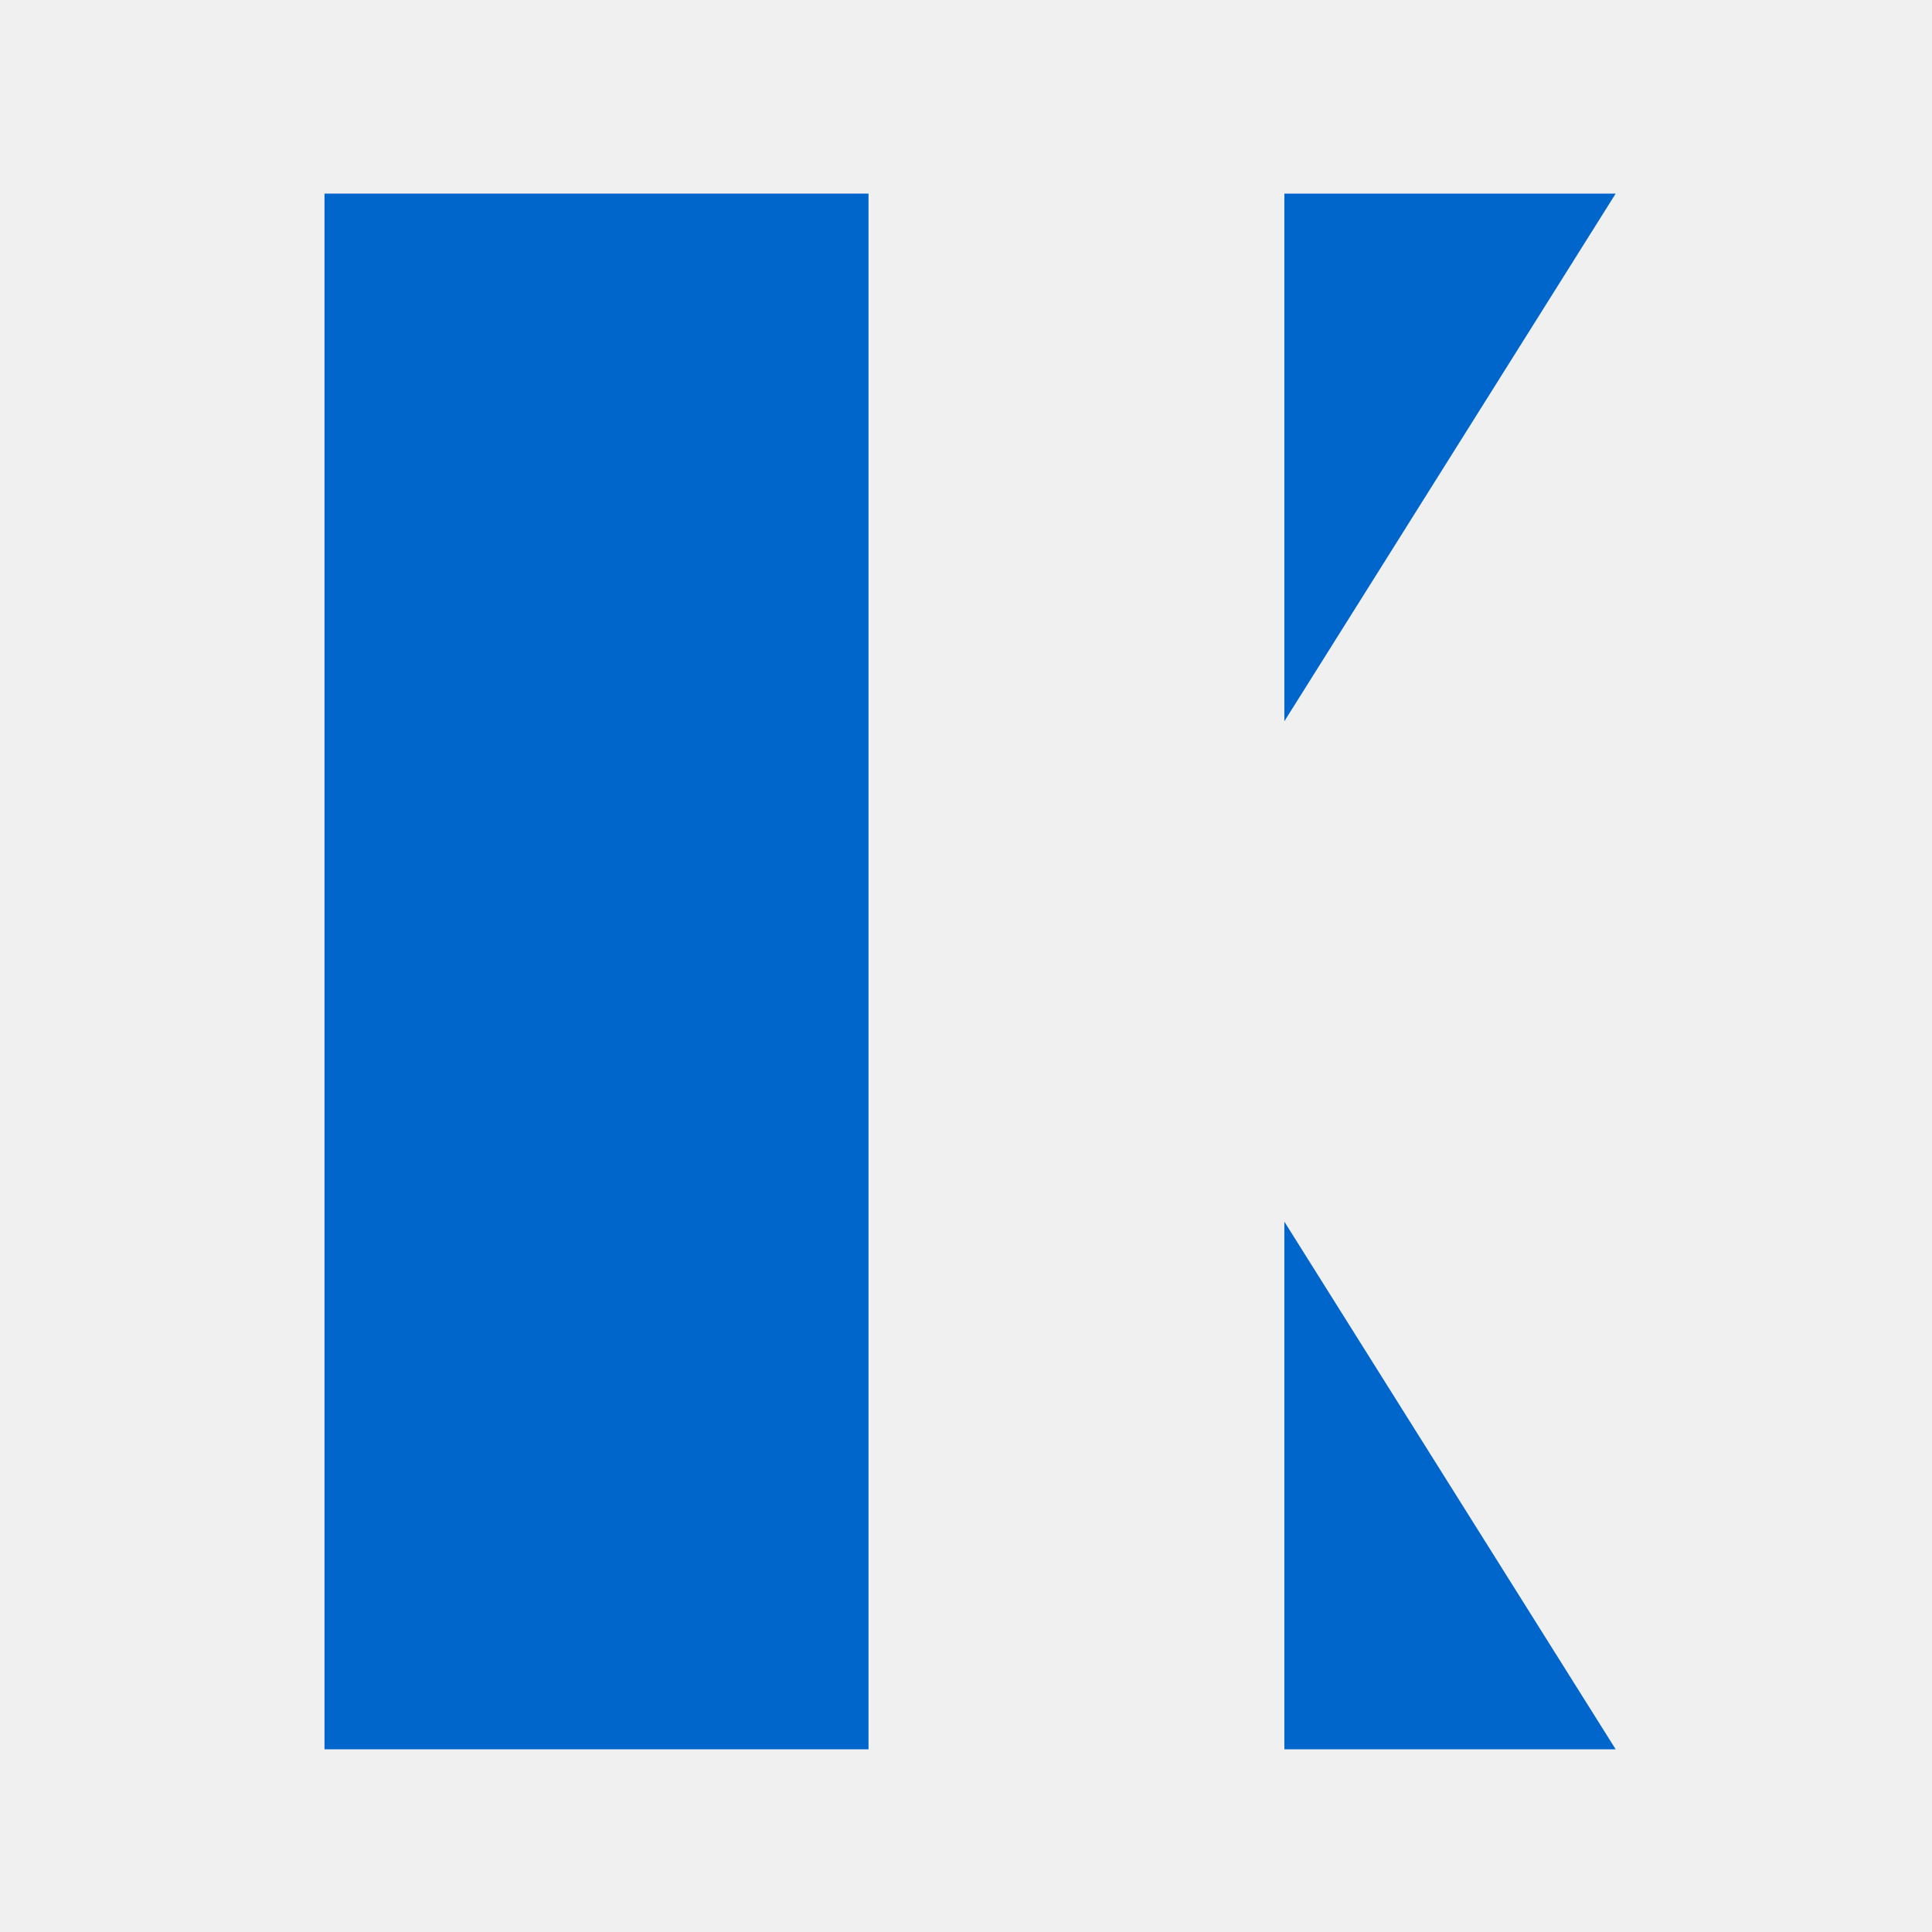
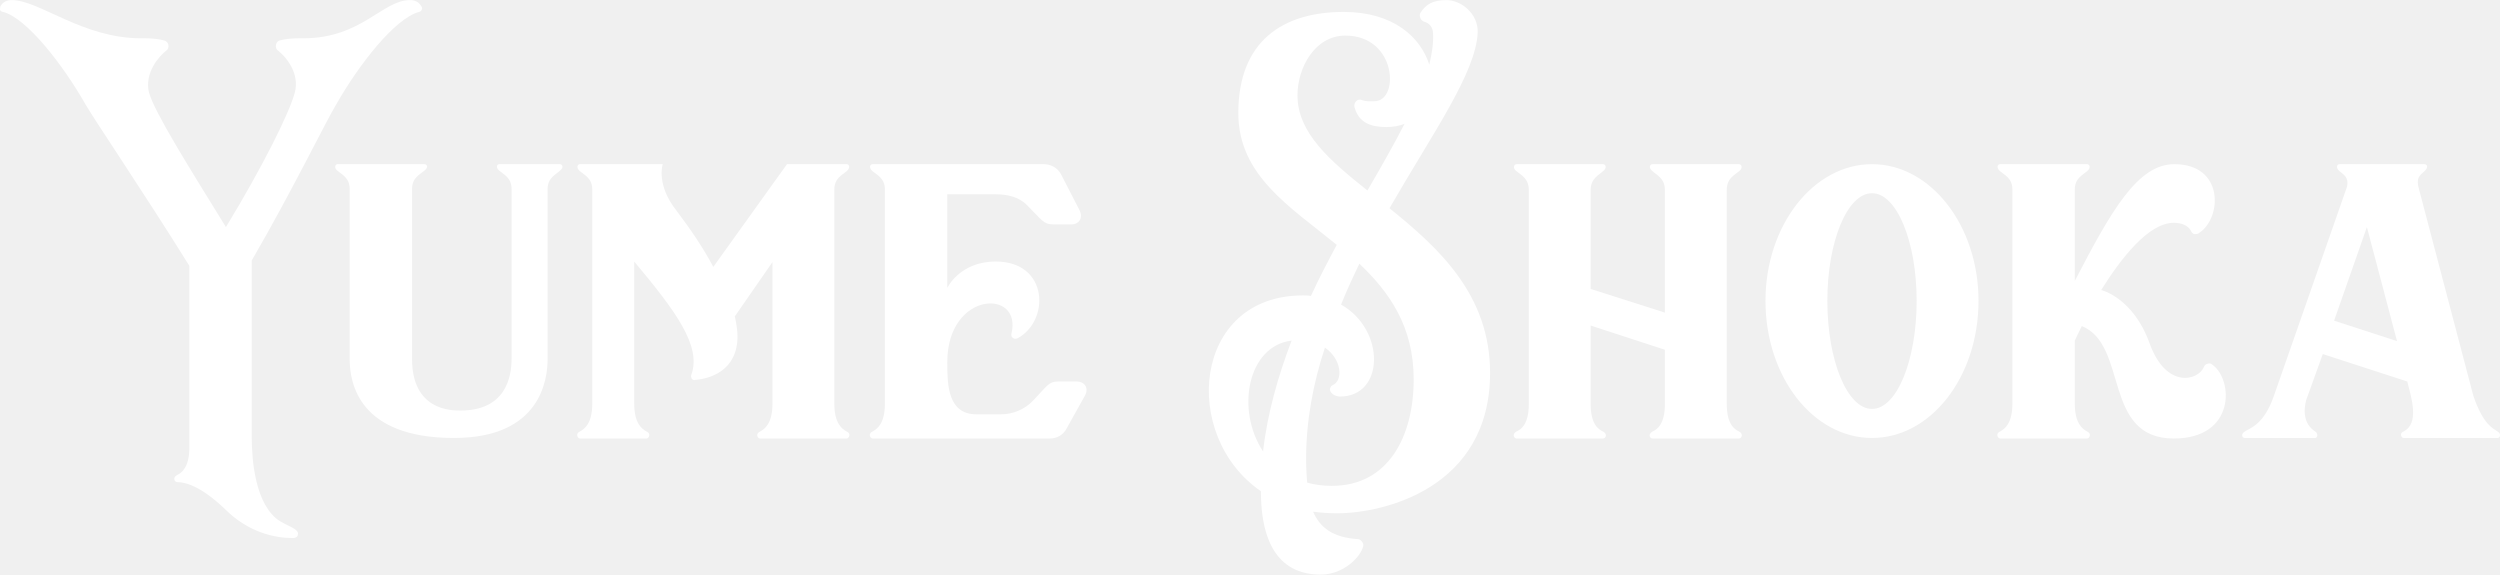
- <svg xmlns="http://www.w3.org/2000/svg" id="组_3" data-name="组 3" width="1062.75" height="1062.75" viewBox="0 0 1417 1417">
-   <defs>
-     <style>
-       .cls-1, .cls-2 {
-         fill: #06c;
-       }
- 
-       .cls-2 {
-         fill-rule: evenodd;
-       }
-     </style>
-   </defs>
-   <rect id="矩形_2" data-name="矩形 2" class="cls-1" x="238" y="142" width="399" height="1141" />
-   <path id="矩形_3" data-name="矩形 3" class="cls-2" d="M942,142h243L942,529V142Z" />
-   <path id="矩形_3_拷贝" data-name="矩形 3 拷贝" class="cls-2" d="M942,1283h243L942,896v387Z" />
+ <svg xmlns="http://www.w3.org/2000/svg" viewBox="-217 0 435 100" fill="#FFFFFF" version="1.1">
+   <g transform="translate(-217 69) scale(1.3)">
+     <g>
+       <path d="M56.376-52.272C56.016-52.848 55.512-53.064 54.864-53.064C51.192-53.064 48.384-47.952 40.608-47.952C40.608-47.952 38.736-48.024 37.440-47.664C37.152-47.592 37.008-47.376 36.936-47.088C36.864-46.728 37.008-46.440 37.224-46.296C38.160-45.576 40.176-43.344 39.456-40.680C38.736-37.944 35.136-30.744 30.240-22.680C25.272-30.744 20.736-37.944 19.944-40.680C19.296-43.344 21.312-45.576 22.248-46.296C22.464-46.440 22.608-46.728 22.536-47.088C22.464-47.376 22.248-47.592 21.960-47.664C20.664-48.024 18.864-47.952 18.864-47.952C11.016-47.952 5.256-53.064 1.584-53.064C0.936-53.064 0.432-52.848 0.072-52.272C0-52.056 0-51.912 0-51.768C0.072-51.624 0.216-51.480 0.432-51.480C3.600-50.616 8.424-44.424 11.448-39.096C12.888-36.648 19.296-27.216 25.344-17.496L25.344 6.840C25.344 9.432 24.336 10.224 23.688 10.512C23.040 10.872 23.400 11.448 23.688 11.448C24.768 11.448 26.856 11.952 30.096 15.048C33.264 18.216 36.792 18.936 39.168 18.936C39.744 18.936 39.888 18.648 39.888 18.360C39.888 17.712 38.592 17.352 37.512 16.704C34.128 14.616 33.696 8.352 33.696 5.544L33.696-18.216C39.096-27.504 43.632-36.864 45.000-39.096C48.024-44.424 52.848-50.616 56.088-51.480C56.232-51.480 56.376-51.624 56.448-51.768C56.520-51.912 56.520-52.056 56.376-52.272Z" />
+       <path d="M74.952-31.104L73.296-31.104L68.472-31.104L66.816-31.104C66.528-31.104 66.312-30.672 66.816-30.240C67.392-29.736 68.472-29.304 68.472-27.792L68.472-5.040C68.472-2.592 67.680 1.872 61.632 1.872C60.408 1.872 55.152 1.872 55.152-5.040L55.152-27.792C55.152-29.304 56.232-29.736 56.808-30.240C57.384-30.672 57.168-31.104 56.808-31.104L55.152-31.104L46.800-31.104L45.144-31.104C44.928-31.104 44.640-30.672 45.144-30.240C45.720-29.736 46.800-29.304 46.800-27.792L46.800-5.040C46.800-1.800 48.024 5.544 60.768 5.544C72.432 5.544 73.296-2.376 73.296-5.040L73.296-27.792C73.296-29.304 74.448-29.736 74.952-30.240C75.528-30.672 75.240-31.104 74.952-31.104Z" />
+       <path d="M113.328 4.680C112.680 4.320 111.672 3.600 111.672 0.936L111.672-27.720C111.672-29.232 112.752-29.664 113.328-30.168C113.904-30.672 113.616-31.104 113.328-31.104L111.672-31.104L109.728-31.104L108.432-31.104L105.336-31.104L95.472-17.352C94.104-19.944 92.376-22.464 90.576-24.840C87.768-28.368 88.704-31.104 88.704-31.104L84.888-31.104L83.304-31.104L79.272-31.104L77.616-31.104C77.328-31.104 77.040-30.672 77.616-30.168C78.192-29.664 79.272-29.232 79.272-27.720L79.272 0.936C79.272 3.600 78.264 4.320 77.616 4.680C76.968 4.968 77.328 5.616 77.616 5.616L79.272 5.616L84.888 5.616L86.544 5.616C86.832 5.616 87.192 4.968 86.544 4.680C85.896 4.320 84.888 3.600 84.888 0.936L84.888-18.072C90.360-11.520 93.960-6.768 92.520-2.880C92.448-2.736 92.520-2.592 92.592-2.376C92.736-2.232 92.880-2.160 93.096-2.232C94.896-2.376 98.712-3.384 98.712-8.064C98.712-8.856 98.568-9.720 98.352-10.728L103.392-18.000L103.392 0.936C103.392 3.600 102.384 4.320 101.736 4.680C101.088 4.968 101.376 5.616 101.736 5.616L103.392 5.616L111.672 5.616L113.328 5.616C113.616 5.616 113.976 4.968 113.328 4.680Z" />
+       <path d="M144.144-2.016C143.424-2.016 142.200-2.016 141.696-2.016C140.328-2.016 140.184-1.440 138.312 0.504C137.160 1.728 135.576 2.376 133.992 2.376L130.680 2.376C126.864 2.376 126.792-1.584 126.792-4.464L126.792-4.608C126.792-14.184 136.944-14.472 135.360-8.352C135.360-8.136 135.360-7.992 135.576-7.848C135.720-7.704 135.936-7.704 136.152-7.776C140.544-10.080 140.400-18.072 133.272-18.072C128.448-18.072 126.792-14.544 126.792-14.544L126.792-27.072L133.272-27.072C134.856-27.072 136.440-26.712 137.520-25.560C139.464-23.616 139.680-23.040 140.976-23.040C141.480-23.040 142.632-23.040 143.424-23.040C144.360-23.040 145.008-23.832 144.504-24.912L141.984-29.808C141.480-30.672 140.616-31.104 139.680-31.104C132.624-31.104 125.496-31.104 118.440-31.104L116.784-31.104C116.496-31.104 116.208-30.672 116.784-30.168C117.360-29.664 118.440-29.232 118.440-27.720L118.440 0.936C118.440 3.600 117.432 4.320 116.784 4.680C116.136 4.968 116.496 5.616 116.784 5.616C124.704 5.616 132.624 5.616 140.544 5.616C141.480 5.616 142.344 5.112 142.776 4.248L145.224-0.144C145.800-1.224 145.080-2.016 144.144-2.016Z" />
+       <path d="" />
+       <path d="M185.976-25.200C191.736-35.208 197.568-43.344 197.784-48.744C197.856-51.264 195.552-53.064 193.608-53.064C191.736-53.064 190.872-52.488 190.152-51.408C190.008-51.192 190.008-50.976 190.080-50.760C190.152-50.472 190.296-50.328 190.584-50.184C191.232-50.040 191.808-49.464 191.808-48.600C191.880-47.304 191.664-45.936 191.304-44.424C190.152-48.096 186.480-51.480 179.856-51.480C171.720-51.480 165.744-47.592 165.744-37.944C165.744-29.592 172.656-25.416 178.920-20.304C177.768-18.144 176.544-15.840 175.464-13.464C175.104-13.536 174.744-13.536 174.384-13.536C159.624-13.536 157.968 5.256 168.768 12.672C168.768 22.608 173.736 23.832 176.760 23.832C179.856 23.832 182.088 21.456 182.448 20.088C182.520 19.872 182.448 19.584 182.304 19.440C182.160 19.224 181.944 19.080 181.728 19.080C178.416 18.864 176.688 17.568 175.752 15.408C176.760 15.552 177.840 15.624 178.992 15.624C185.112 15.624 199.440 12.312 199.440-3.168C199.440-13.608 192.600-19.872 185.976-25.200ZM169.056 7.344C165.384 1.800 166.968-6.768 172.872-7.488C171.072-2.736 169.632 2.232 169.056 7.344ZM173.664-40.320C173.664-43.992 175.968-48.312 180.072-48.312C186.984-48.312 187.344-39.528 183.960-39.528C183.528-39.528 182.952-39.456 182.304-39.672C182.016-39.816 181.728-39.744 181.512-39.528C181.296-39.312 181.224-39.024 181.296-38.736C181.872-36.576 183.600-36.072 185.544-36.072C186.480-36.072 187.272-36.216 187.992-36.504C186.552-33.696 184.824-30.672 183.024-27.576C177.984-31.608 173.664-35.280 173.664-40.320ZM178.272 11.952C177.048 11.952 175.968 11.808 174.960 11.520C174.888 10.584 174.816 9.504 174.816 8.424C174.816 3.240 175.752-1.728 177.336-6.552C179.640-4.968 179.784-2.088 178.344-1.512C178.200-1.440 178.128-1.368 178.056-1.152C177.984-1.008 177.984-0.936 178.056-0.720C178.416 0 179.352 0 179.352 0C185.328 0 185.472-8.928 179.496-12.312C180.216-14.112 181.080-15.984 181.944-17.784C185.976-13.968 189.216-9.360 189.216-2.304C189.216 5.328 185.832 11.952 178.272 11.952Z" />
+       <path d="M202.968 4.680C202.320 5.040 202.680 5.616 202.968 5.616L204.624 5.616L212.904 5.616L214.560 5.616C214.920 5.616 215.208 5.040 214.560 4.680C213.912 4.392 212.904 3.672 212.904 1.008L212.904-9.504L222.840-6.264L222.840 1.008C222.840 3.672 221.832 4.392 221.184 4.680C220.536 5.040 220.824 5.616 221.184 5.616L222.840 5.616L231.120 5.616L232.776 5.616C233.064 5.616 233.424 5.040 232.776 4.680C232.128 4.392 231.120 3.672 231.120 1.008L231.120-27.648C231.120-29.232 232.200-29.664 232.776-30.168C233.352-30.600 233.064-31.104 232.776-31.104L231.120-31.104L222.840-31.104L221.184-31.104C220.824-31.104 220.608-30.600 221.184-30.168C221.688-29.664 222.840-29.232 222.840-27.648L222.840-11.232L212.904-14.400L212.904-27.648C212.904-29.232 214.056-29.664 214.560-30.168C215.136-30.600 214.920-31.104 214.560-31.104L212.904-31.104L204.624-31.104L202.968-31.104C202.680-31.104 202.392-30.600 202.968-30.168C203.544-29.664 204.624-29.232 204.624-27.648L204.624 1.008C204.624 3.672 203.616 4.392 202.968 4.680Z" />
+       <path d="M250.560-31.104C242.712-31.104 236.304-22.896 236.304-12.816C236.304-2.592 242.712 5.544 250.560 5.544C258.408 5.544 264.816-2.592 264.816-12.816C264.816-22.896 258.408-31.104 250.560-31.104ZM250.560 1.656C247.248 1.656 244.584-4.824 244.584-12.816C244.584-20.736 247.248-27.216 250.560-27.216C253.872-27.216 256.536-20.736 256.536-12.816C256.536-4.824 253.872 1.656 250.560 1.656Z" />
+       <path d="M296.136-4.248C295.920-4.464 295.704-4.464 295.488-4.392C295.200-4.320 295.056-4.176 294.984-3.960C294.264-2.160 289.944-0.936 287.712-7.128C285.552-13.176 281.304-14.256 281.232-14.256C283.896-18.504 287.568-23.256 290.952-23.256C291.888-23.256 292.824-22.968 293.256-22.176C293.328-21.960 293.472-21.816 293.688-21.744C293.976-21.744 294.192-21.744 294.336-21.888C297.432-23.904 297.720-31.104 291.024-31.104C286.128-31.104 282.600-24.912 277.704-15.480L277.704-27.720C277.704-29.232 278.784-29.664 279.360-30.168C279.936-30.672 279.648-31.104 279.360-31.104L277.704-31.104L269.352-31.104L267.696-31.104C267.408-31.104 267.120-30.672 267.696-30.168C268.272-29.664 269.352-29.232 269.352-27.720L269.352 0.936C269.352 3.600 268.344 4.320 267.696 4.680C267.048 4.968 267.408 5.616 267.696 5.616L269.352 5.616L277.704 5.616L279.360 5.616C279.648 5.616 280.008 4.968 279.360 4.680C278.712 4.320 277.704 3.600 277.704 0.936L277.704-7.488C277.704-7.488 278.064-8.280 278.640-9.432C284.904-6.912 281.376 5.616 290.952 5.616C299.232 5.616 298.944-2.232 296.136-4.248Z" />
+       <path d="M334.296 4.680C333.720 4.248 332.424 3.888 331.056-0.072L323.784-27.720C323.352-29.232 323.784-29.520 324.504-30.168C325.080-30.672 324.864-31.104 324.504-31.104L314.568-31.104L313.128-31.104C312.840-31.104 312.552-30.672 313.128-30.168C313.632-29.736 314.424-29.376 314.136-28.080L304.344-0.072C302.976 3.888 301.032 4.248 300.456 4.680C299.880 5.040 300.096 5.544 300.456 5.544L309.888 5.544C310.176 5.544 310.320 4.968 309.888 4.680C309.456 4.392 307.944 3.384 308.664 0.504L310.896-5.688L322.200-2.016C322.776 0.216 323.856 3.600 321.696 4.680C321.120 4.896 321.408 5.544 321.696 5.544L334.296 5.544C334.584 5.544 334.872 5.040 334.296 4.680ZM312.408-10.152L316.800-22.680L320.832-7.416L312.408-10.152Z" />
+     </g>
+   </g>
</svg>
